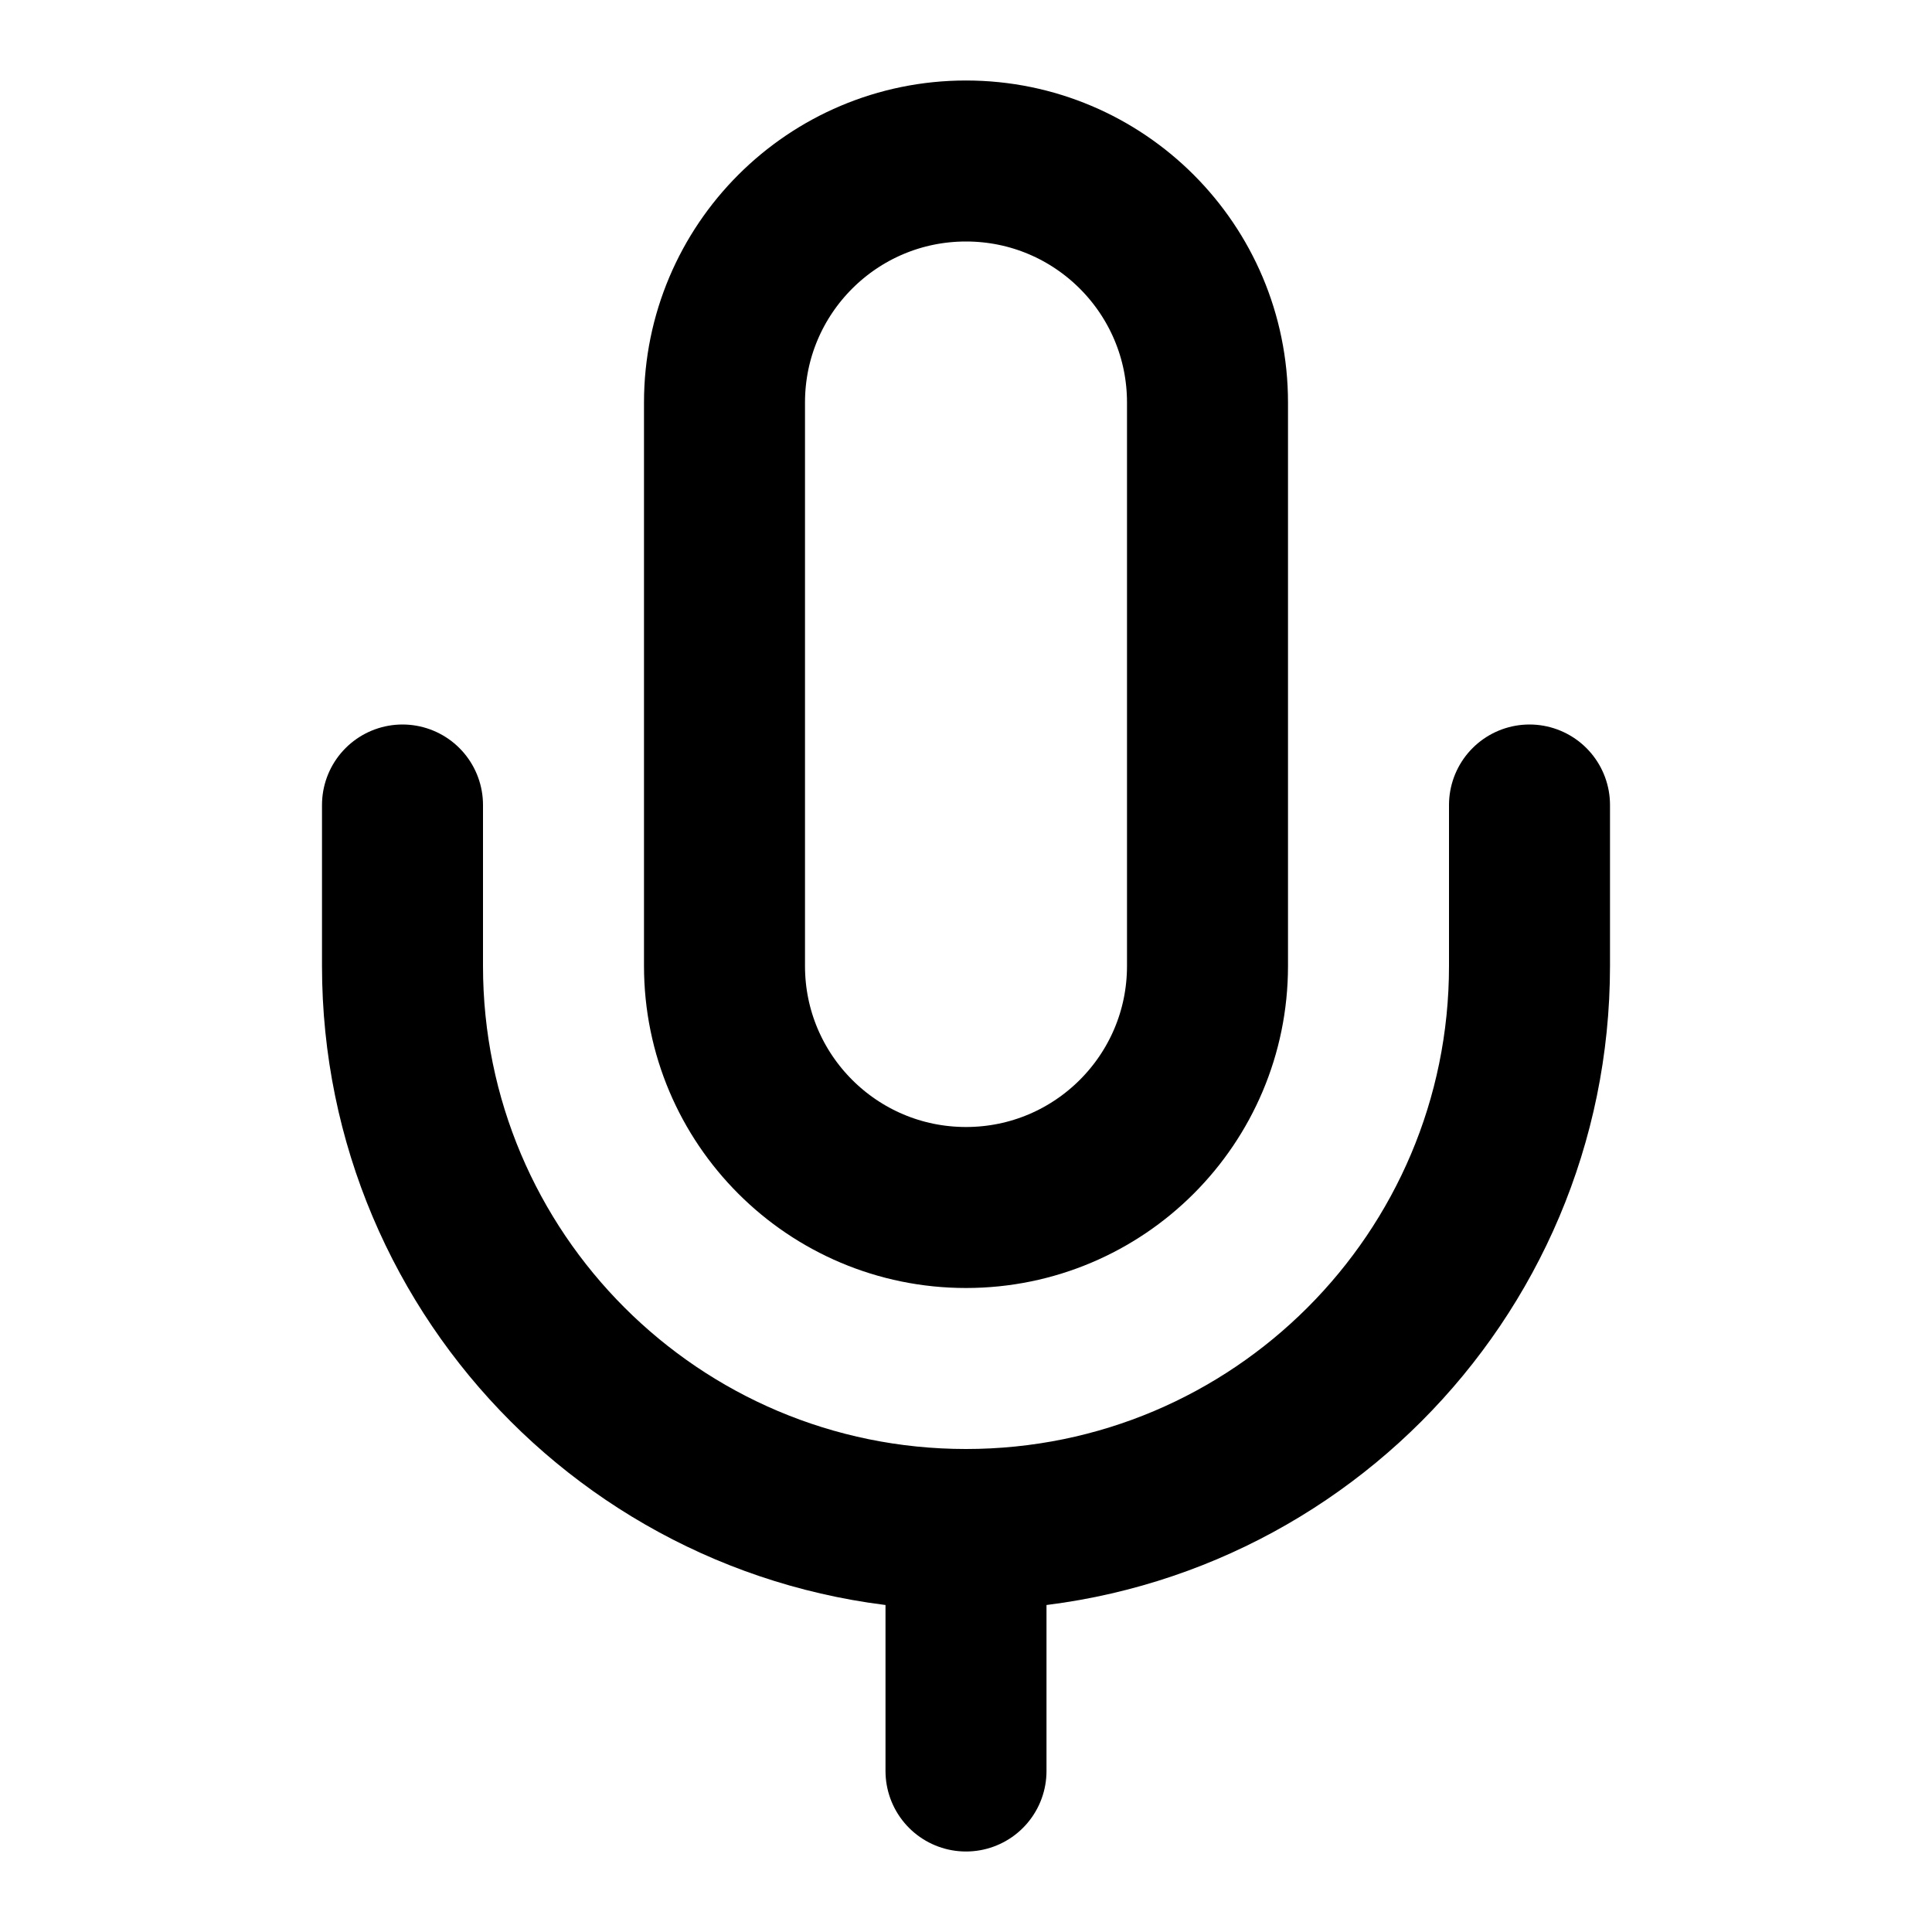
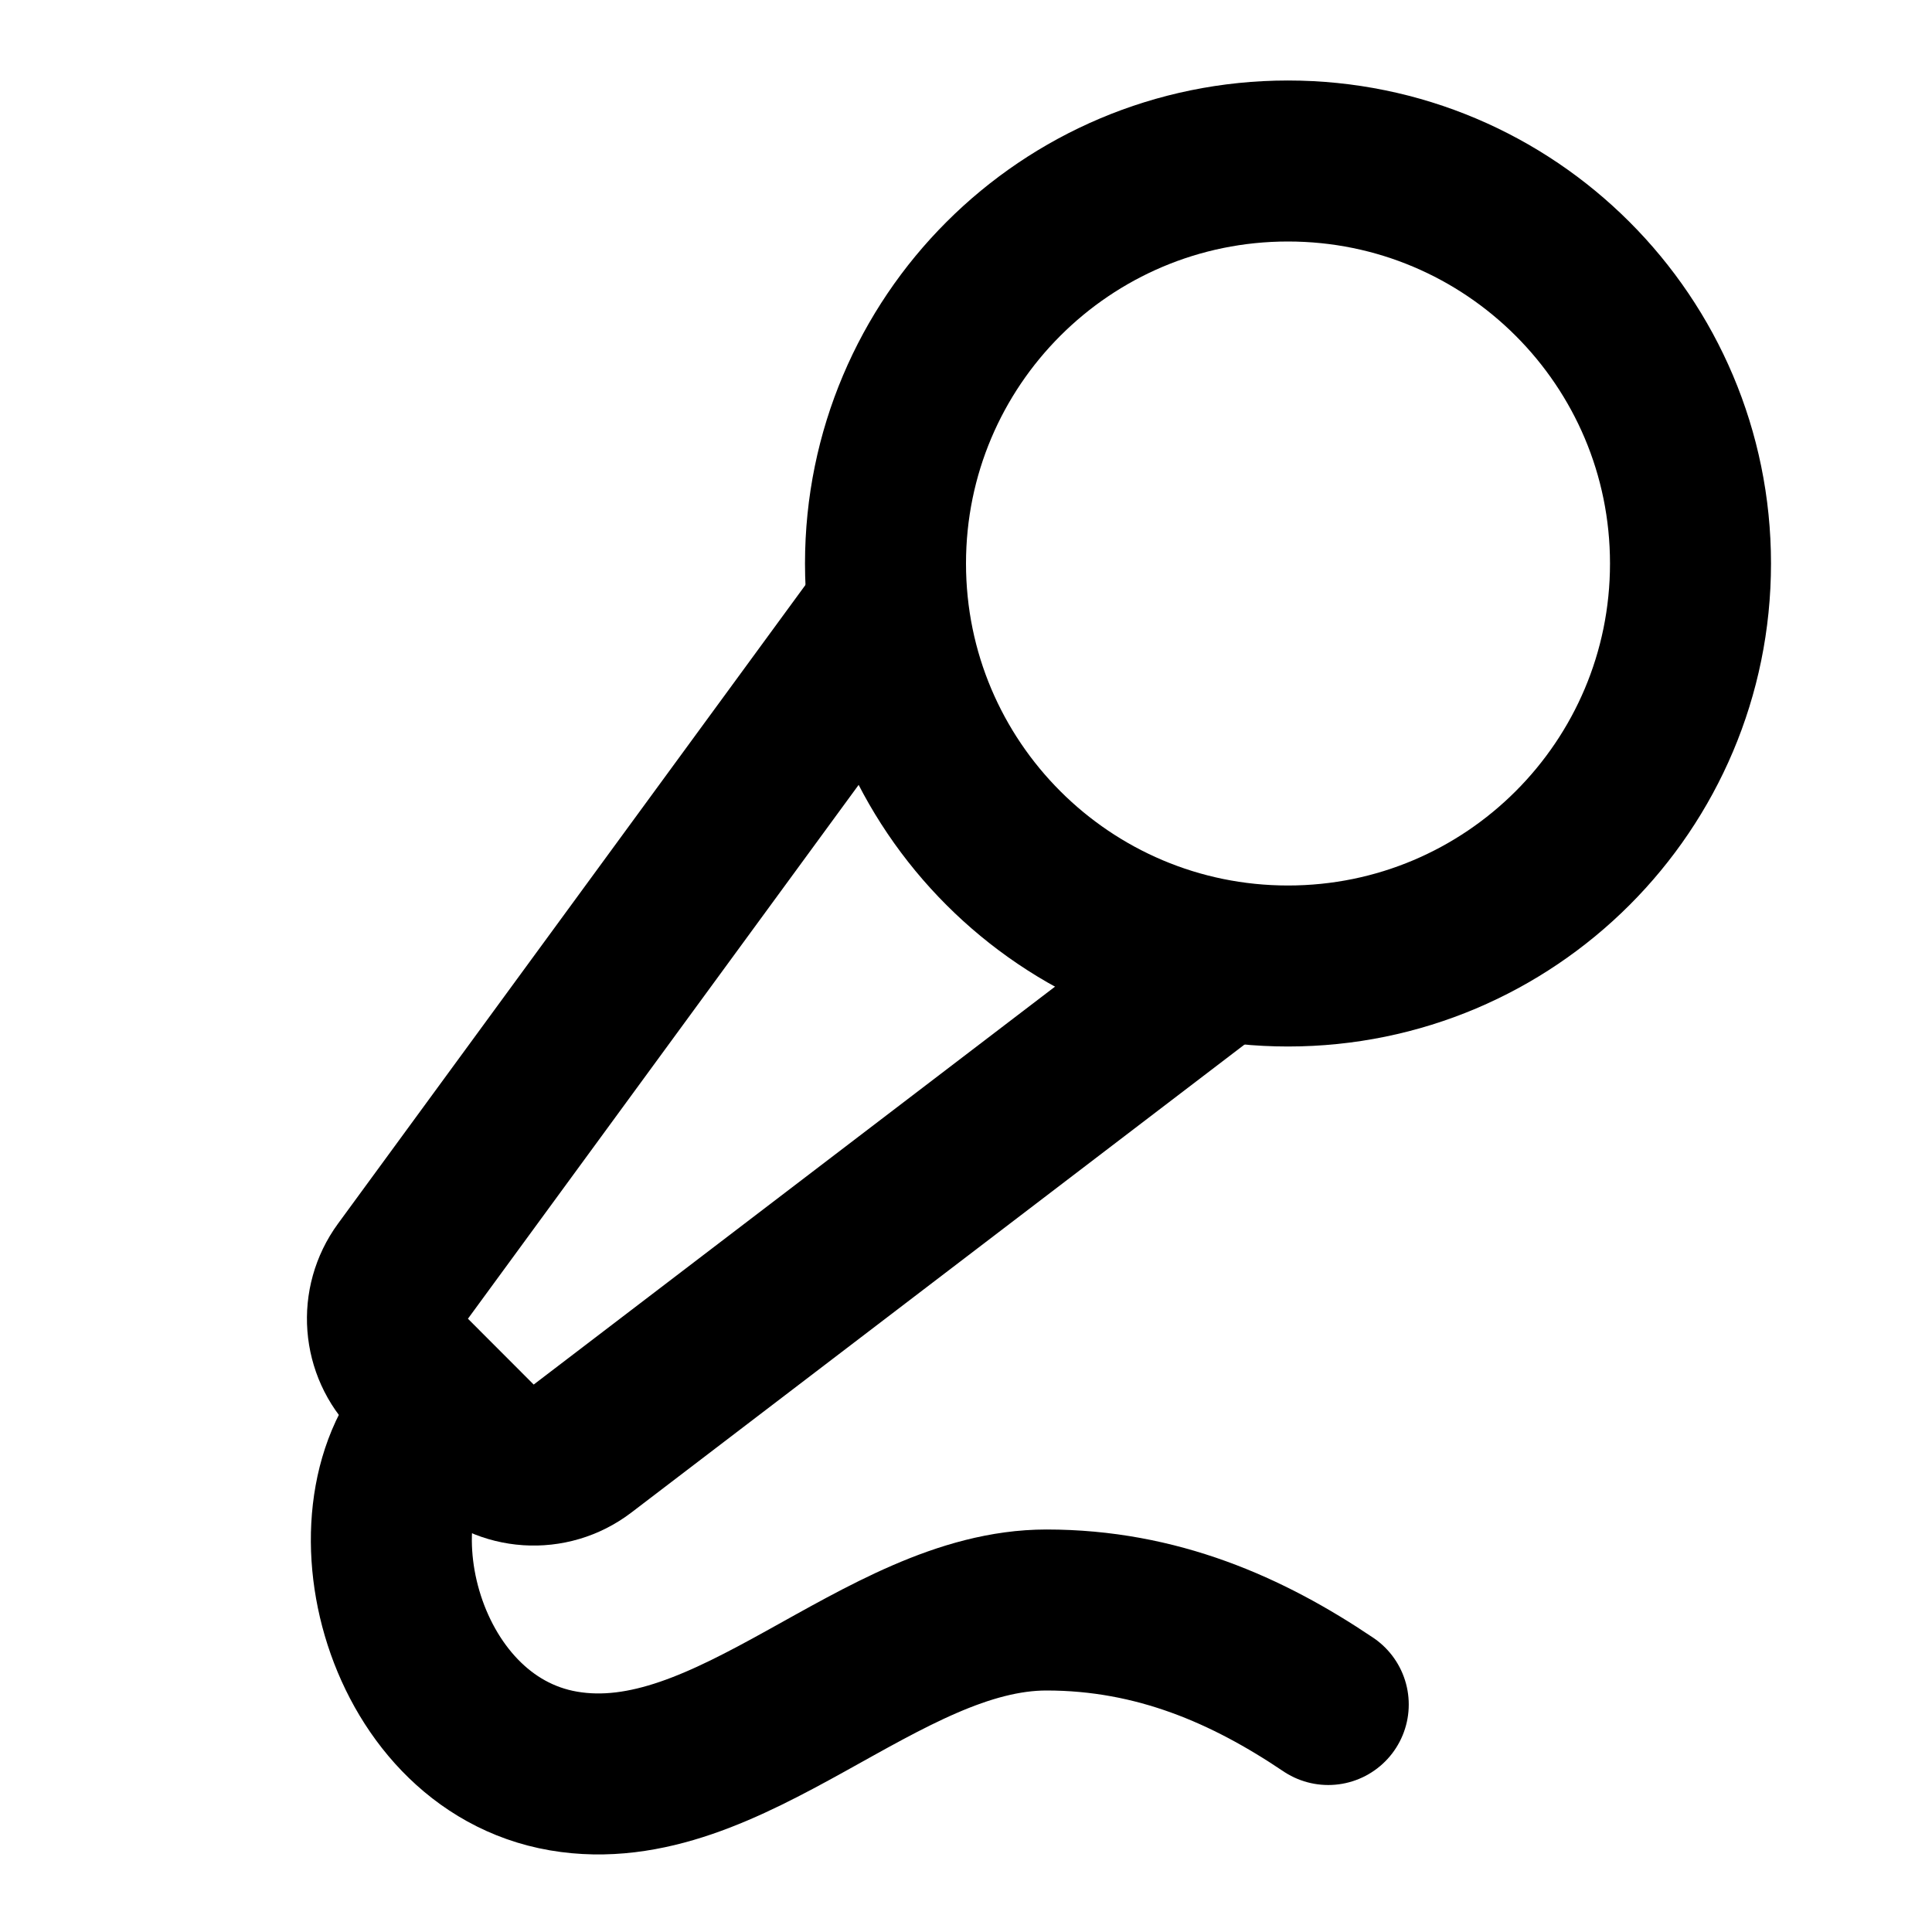
<svg xmlns="http://www.w3.org/2000/svg" viewBox="0 0 24 24" fill="none" stroke="black" stroke-width="2" stroke-linecap="round" stroke-linejoin="round">
-   <path d="M12 2a3 3 0 0 0-3 3v7a3 3 0 0 0 6 0V5a3 3 0 0 0-3-3Z" />
-   <path d="M19 10v2a7 7 0 0 1-14 0v-2" />
-   <line x1="12" x2="12" y1="19" y2="22" />
+   <path d="m11 7.601-5.994 8.19a1 1 0 0 0 .1 1.298l.817.818a1 1 0 0 0 1.314.087L15.09 12" />
+   <path d="M16.5 21.174C15.5 20.5 14.372 20 13 20c-2.058 0-3.928 2.356-6 2-2.072-.356-2.775-3.369-1.5-4.5" />
+   <circle cx="16" cy="7" r="5" />
</svg>
